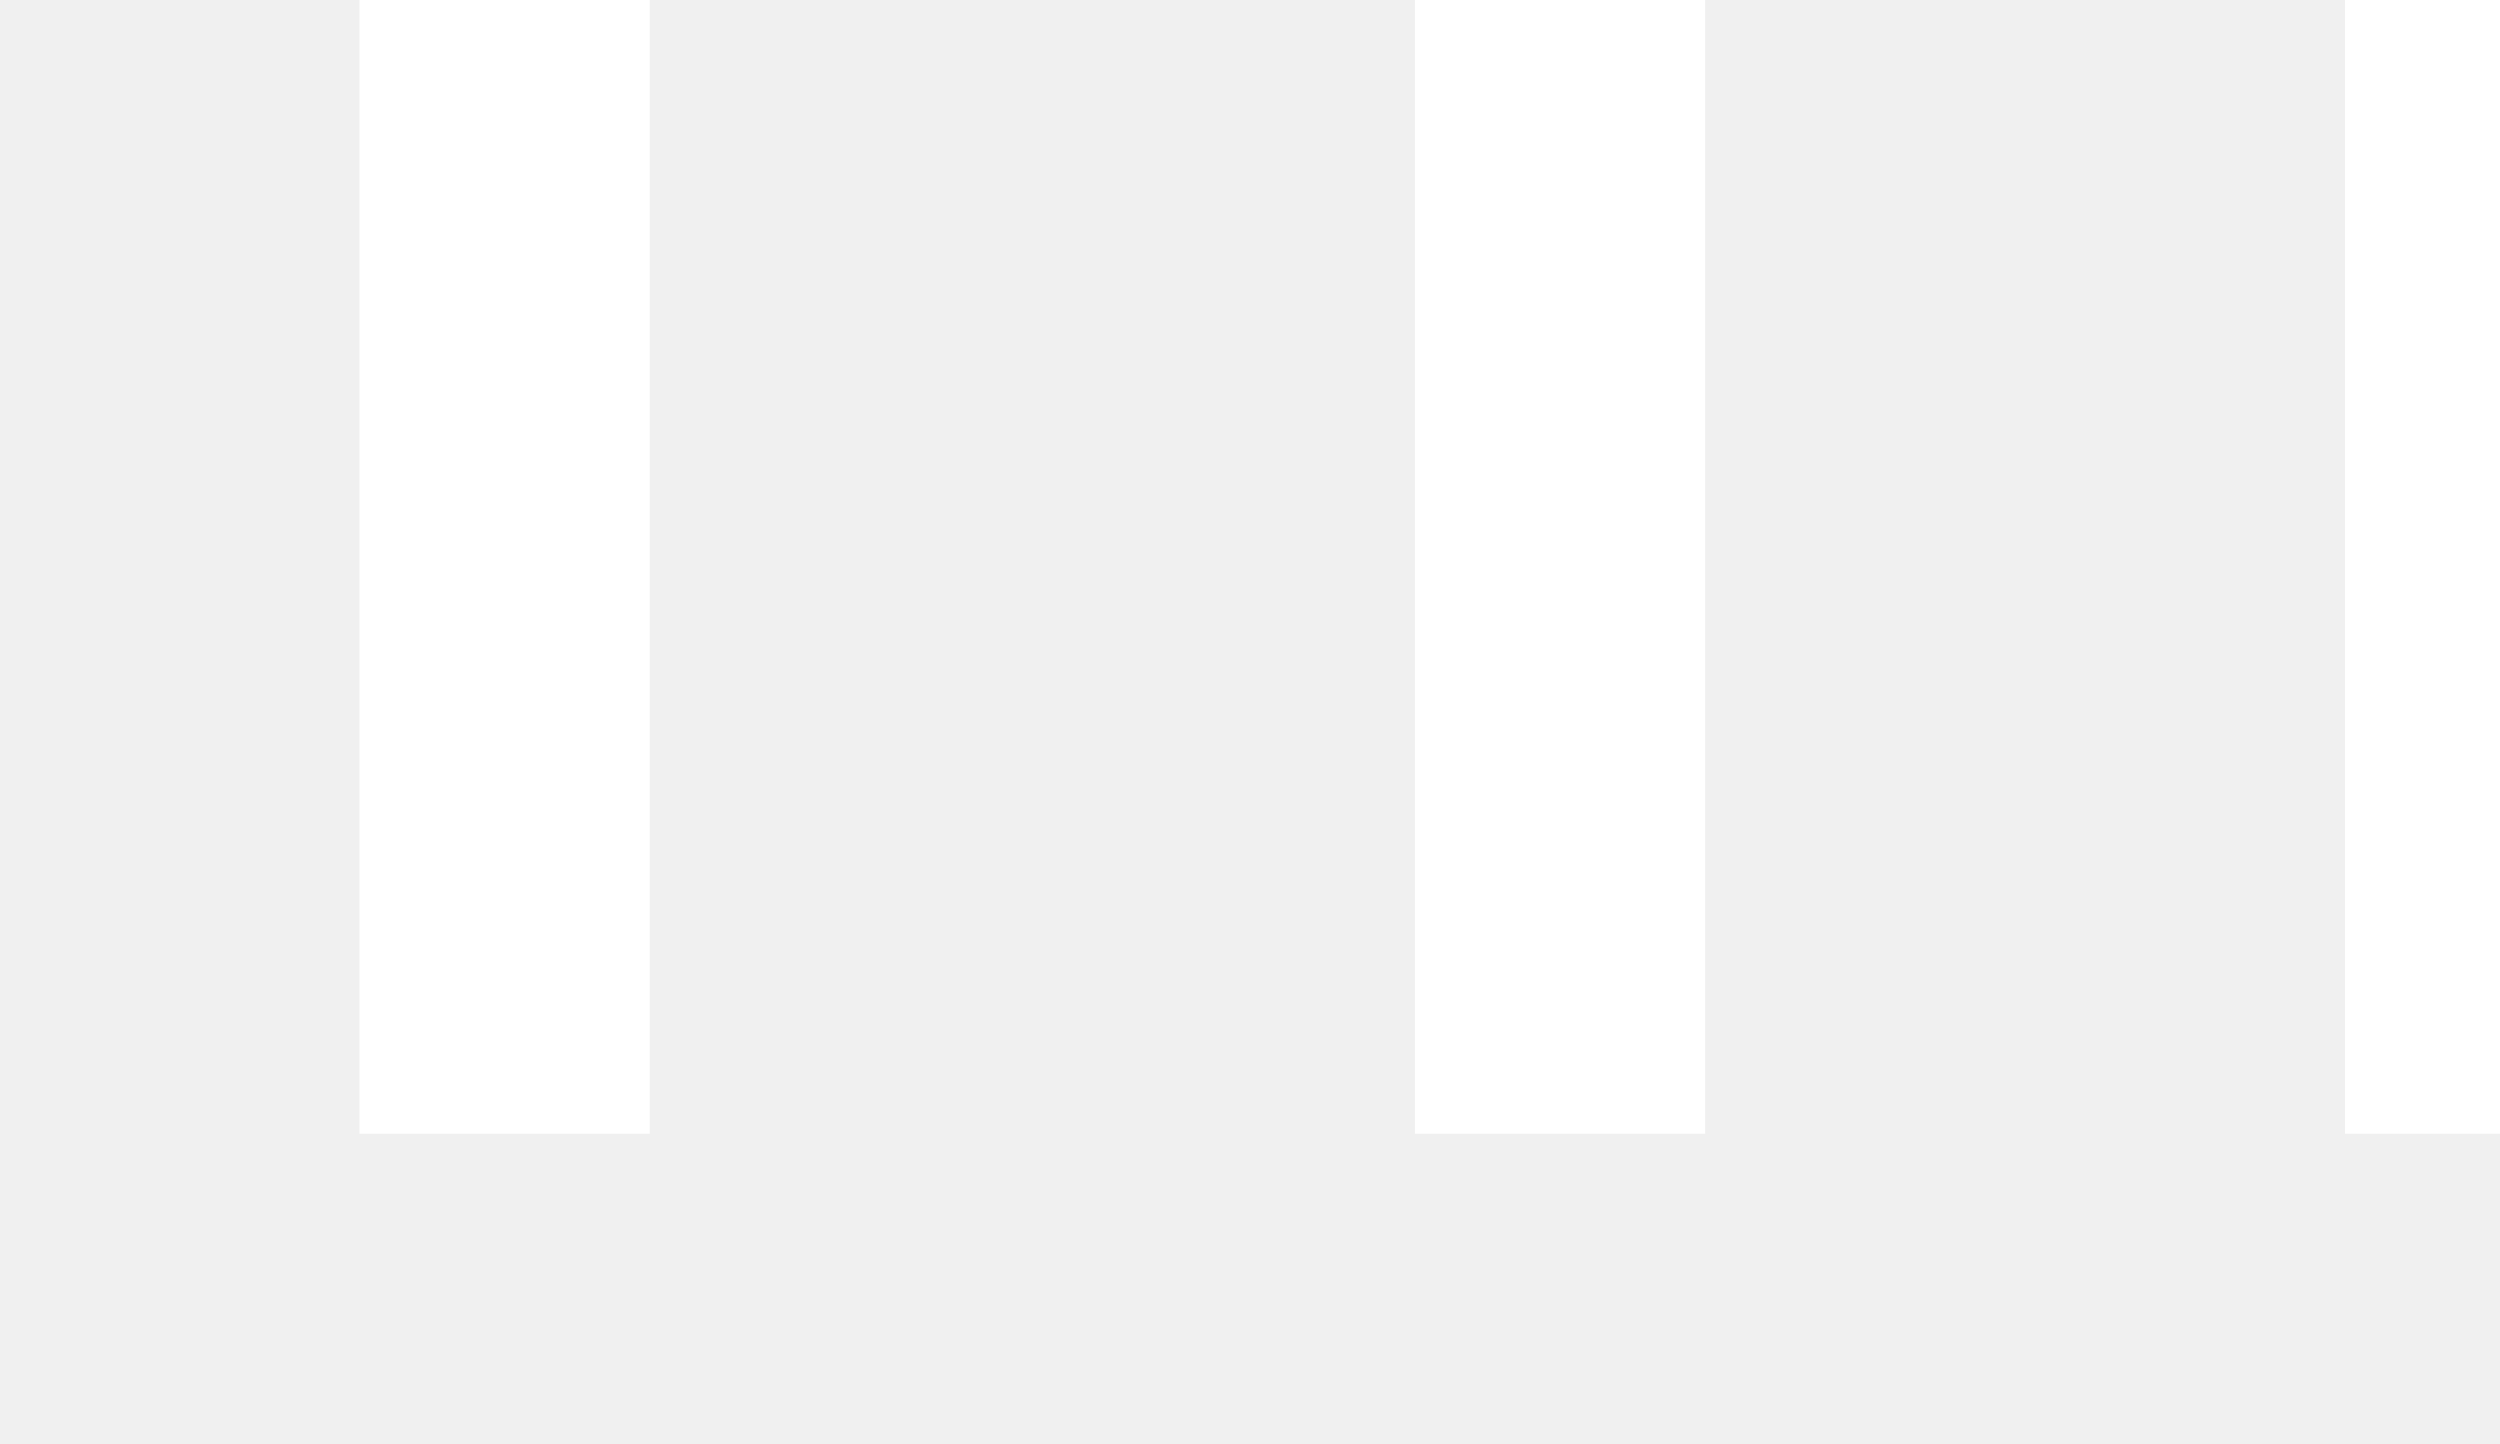
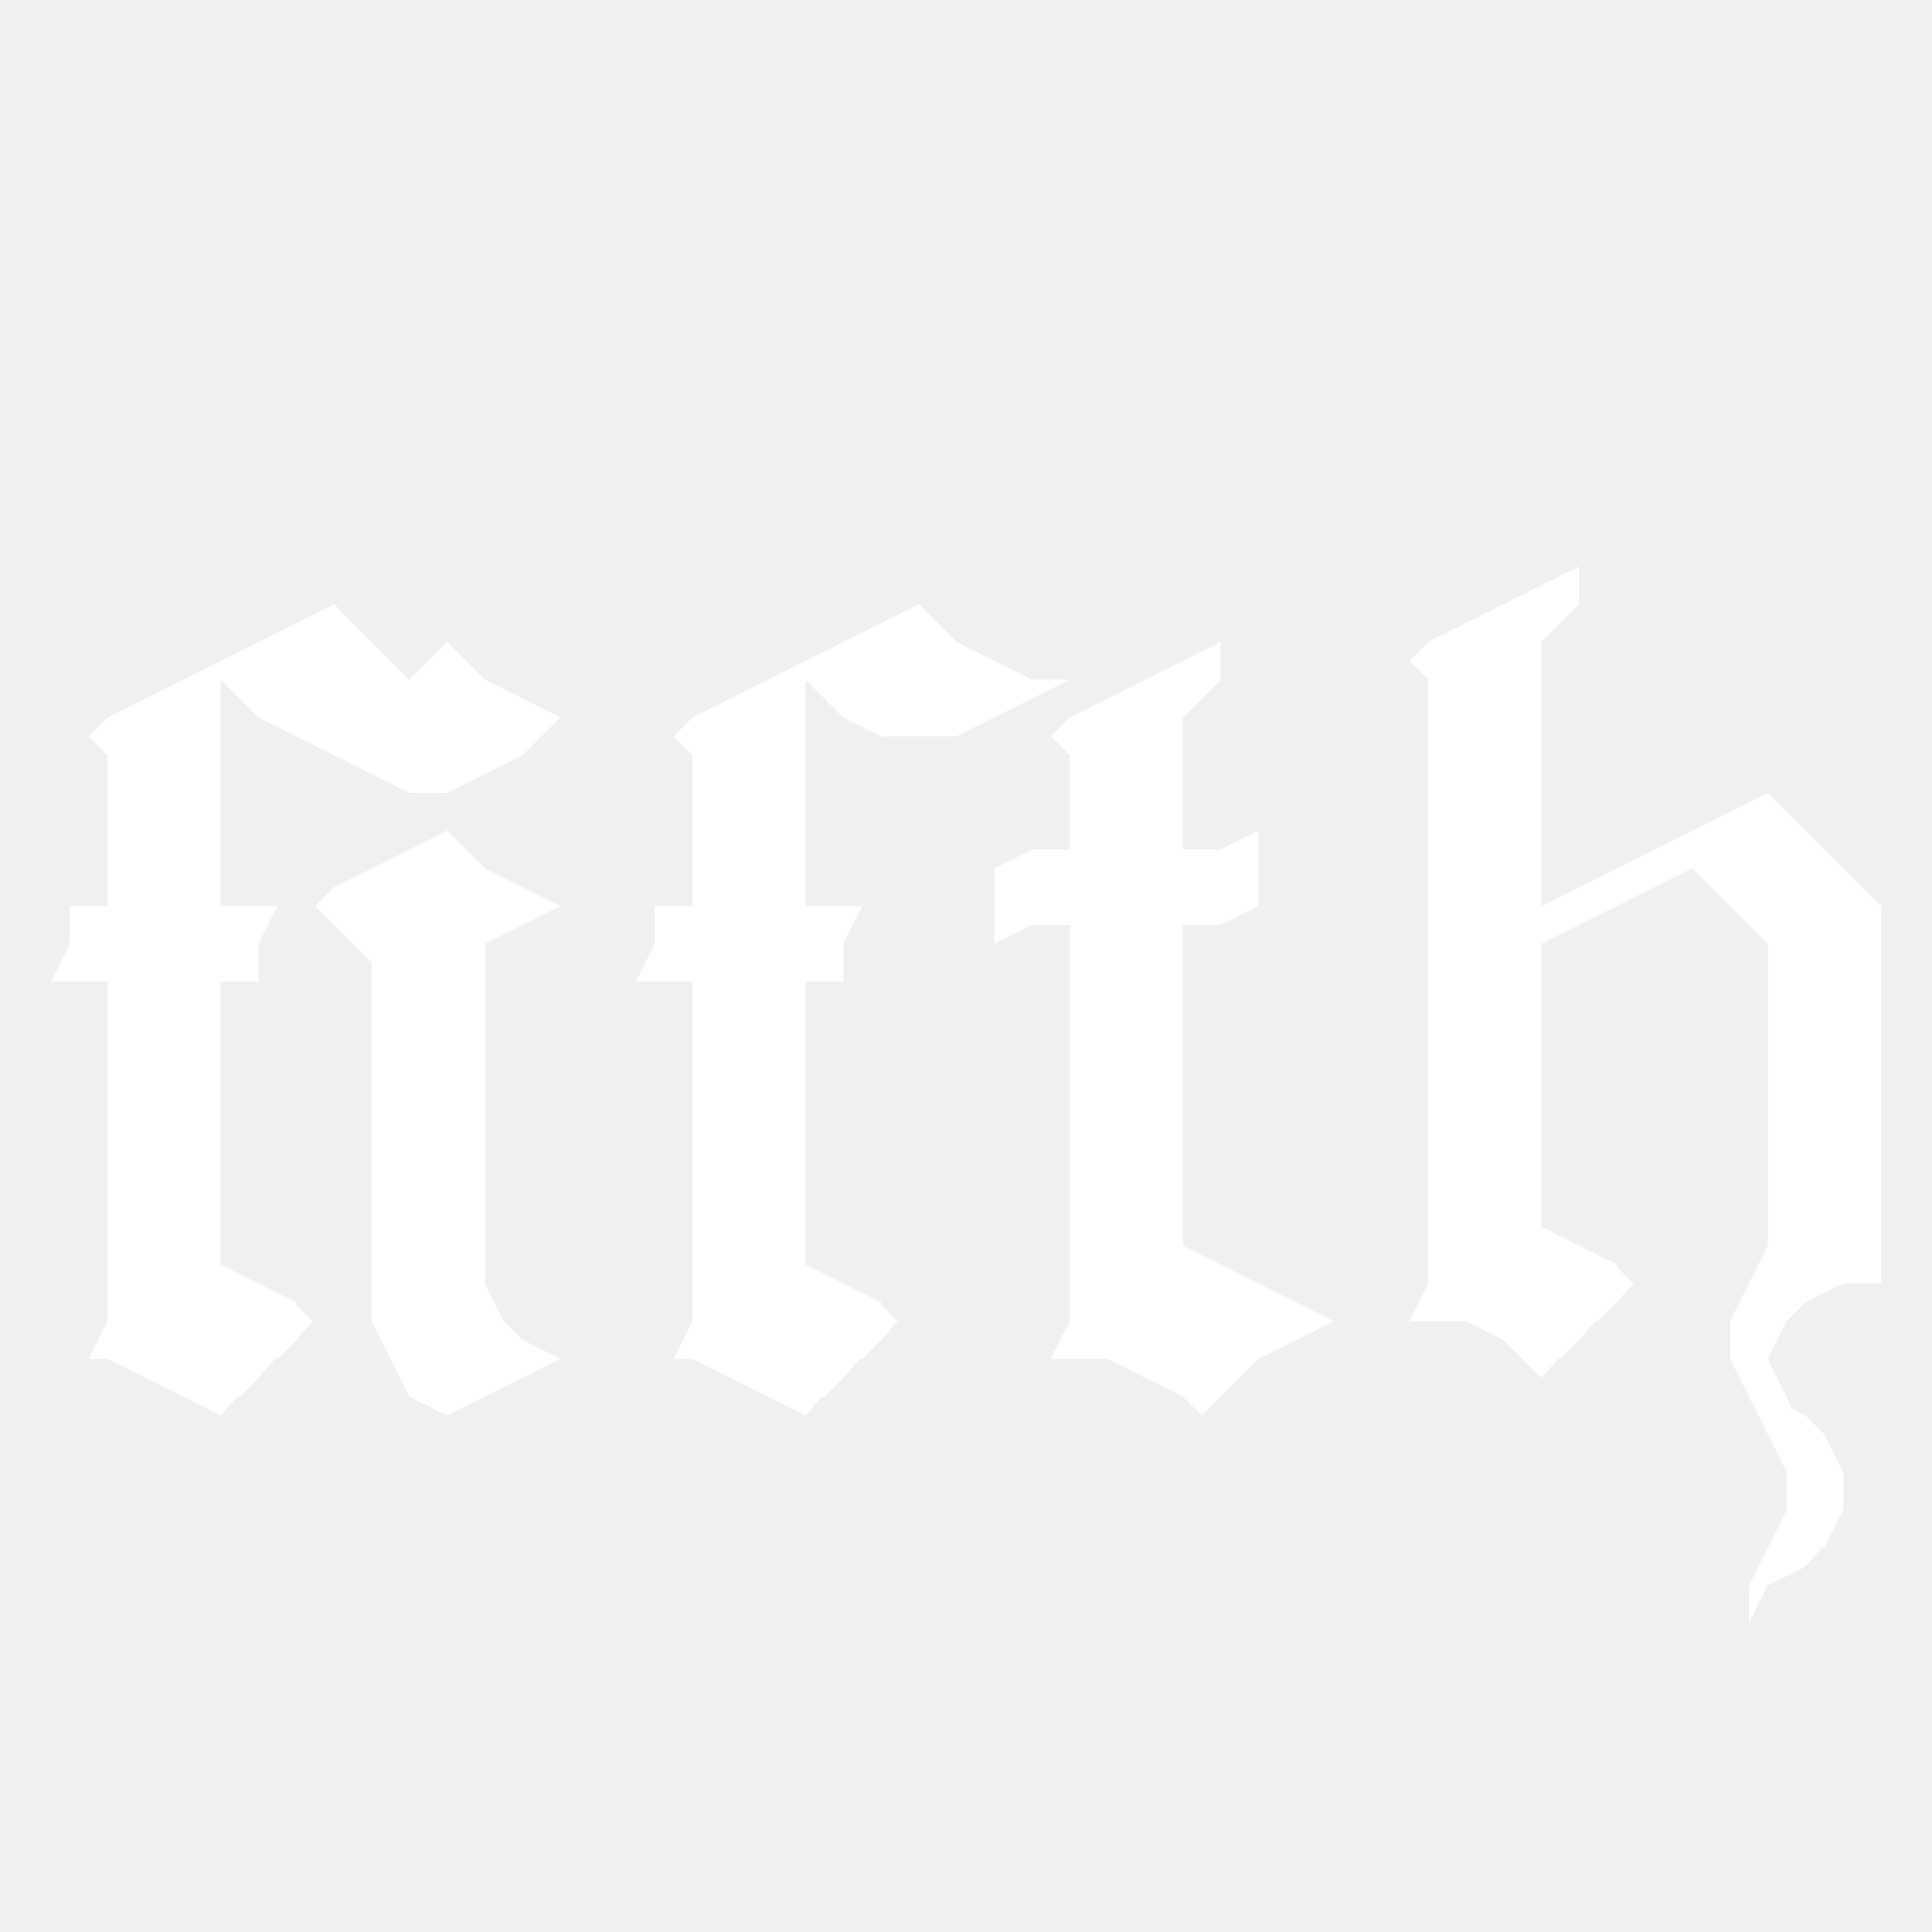
- <svg xmlns="http://www.w3.org/2000/svg" width="100%" height="100%" viewBox="0 0 3790 2188" version="1.1" xml:space="preserve" style="fill-rule:evenodd;clip-rule:evenodd;stroke-linejoin:round;stroke-miterlimit:2;">
-   <rect id="LOGO_2_WHITE" x="-105.469" y="-1172.92" width="4000" height="4000" style="fill:none;" />
-   <g transform="matrix(5000,0,0,5000,1.81899e-12,1718.75)" />
-   <g transform="matrix(5000,0,0,5000,639.106,1718.75)" />
-   <g transform="matrix(5000,0,0,5000,3945.31,1718.75)" />
-   <text x="0px" y="1718.75px" style="font-family:'RM-Albion', 'RM Albion';font-size:5000px;fill:#fff;">ﬁfth</text>
+ <svg xmlns="http://www.w3.org/2000/svg" width="100%" height="100%" viewBox="0 0 3000 3000" version="1.1" xml:space="preserve" style="fill-rule:evenodd;clip-rule:evenodd;stroke-linejoin:round;stroke-miterlimit:2;">
+   <rect id="LOGO_2_WHITE" x="0" y="0" width="3000" height="3000" style="fill:none;" />
+   <path d="M694.336,2198.05l-58.594,-29.297l-58.594,-117.188l0,-556.64l-87.89,-87.891l29.297,-29.297l175.781,-87.89l58.594,58.594l117.187,58.593l-117.187,58.594l-0,527.344l29.297,58.593l29.296,29.297l58.594,29.297l-175.781,87.891Zm-351.563,-0l-175.781,-87.891l-29.297,0l29.297,-58.593l0,-527.344l-87.89,-0l29.296,-58.594l0,-58.594l58.594,0l0,-234.375l-29.297,-29.297l29.297,-29.297l351.563,-175.781l117.187,117.188l58.594,-58.594l58.594,58.594l117.187,58.593l-58.594,58.594l-117.187,58.594l-58.594,-0l-234.375,-117.188l-58.594,-58.593l0,351.562l87.891,0l-29.297,58.594l0,58.594l-58.594,-0l0,439.453l117.188,58.594l-0,3.662l25.635,25.634l3.662,0.001l-3.662,-0.001l-25.635,29.297l-29.297,29.297l-3.662,0l-25.635,29.297l-29.297,29.297l-3.662,0l-25.635,29.297Z" style="fill:#fff;fill-rule:nonzero;" />
+   <path d="M1250.98,2198.05l-175.782,-87.891l-29.297,0l29.297,-58.593l0,-527.344l-87.89,-0l29.297,-58.594l-0,-58.594l58.593,0l0,-234.375l-29.297,-29.297l29.297,-29.297l351.563,-175.781l58.594,58.594l117.187,58.594l58.594,-0l-175.781,87.89l-117.188,0l-58.594,-29.297l-58.593,-58.593l-0,351.562l87.89,0l-29.297,58.594l0,58.594l-58.593,-0l-0,439.453l117.187,58.594l0,3.662l25.635,25.634l3.662,0.001l-3.662,-0.001l-25.635,29.297l-29.297,29.297l-3.662,0l-25.635,29.297l-29.297,29.297l-3.662,0l-25.634,29.297Z" style="fill:#fff;fill-rule:nonzero;" />
+   <path d="M1866.21,2198.05l-29.297,-29.297l-117.187,-58.594l-87.891,0l29.297,-58.593l-0,-615.235l-58.594,0l-58.594,29.297l0,-117.188l58.594,-29.296l58.594,-0l-0,-146.485l-29.297,-29.297l29.297,-29.297l234.375,-117.187l-0,58.594l-58.594,58.593l0,205.079l58.594,-0l58.594,-29.297l-0,117.187l-58.594,29.297l-58.594,0l0,498.047l234.375,117.188l-117.187,58.593l-87.891,87.891Z" style="fill:#fff;fill-rule:nonzero;" />
+   <path d="M2715.82,2520.31l0,-58.594l58.594,-117.188l0,-58.593l-87.891,-175.782l0,-58.593l58.594,-117.188l0,-468.75l-117.187,-117.188l-234.375,117.188l-0,439.453l117.187,58.594l0,3.662l25.635,25.635l3.662,-0l-3.662,-0l-25.635,29.297l-29.297,29.296l-3.662,0.001l-25.635,29.296l-29.296,29.297l-3.663,0l-25.634,29.297l-58.594,-58.594l-58.594,-29.296l-87.89,-0.001l29.296,-58.593l0,-937.5l-29.296,-29.297l29.296,-29.297l234.375,-117.188l0,58.594l-58.593,58.594l-0,410.156l351.562,-175.781l175.781,175.781l0,585.938l-58.593,-0l-58.594,29.297l-29.297,29.296l-29.297,58.594l29.297,58.594l7.324,18.311l21.973,10.986l29.297,29.297l29.297,58.593l-0,58.594l-29.297,58.594l-3.662,0l-25.635,29.297l-58.594,29.297l-29.297,58.593Z" style="fill:#fff;fill-rule:nonzero;" />
</svg>
